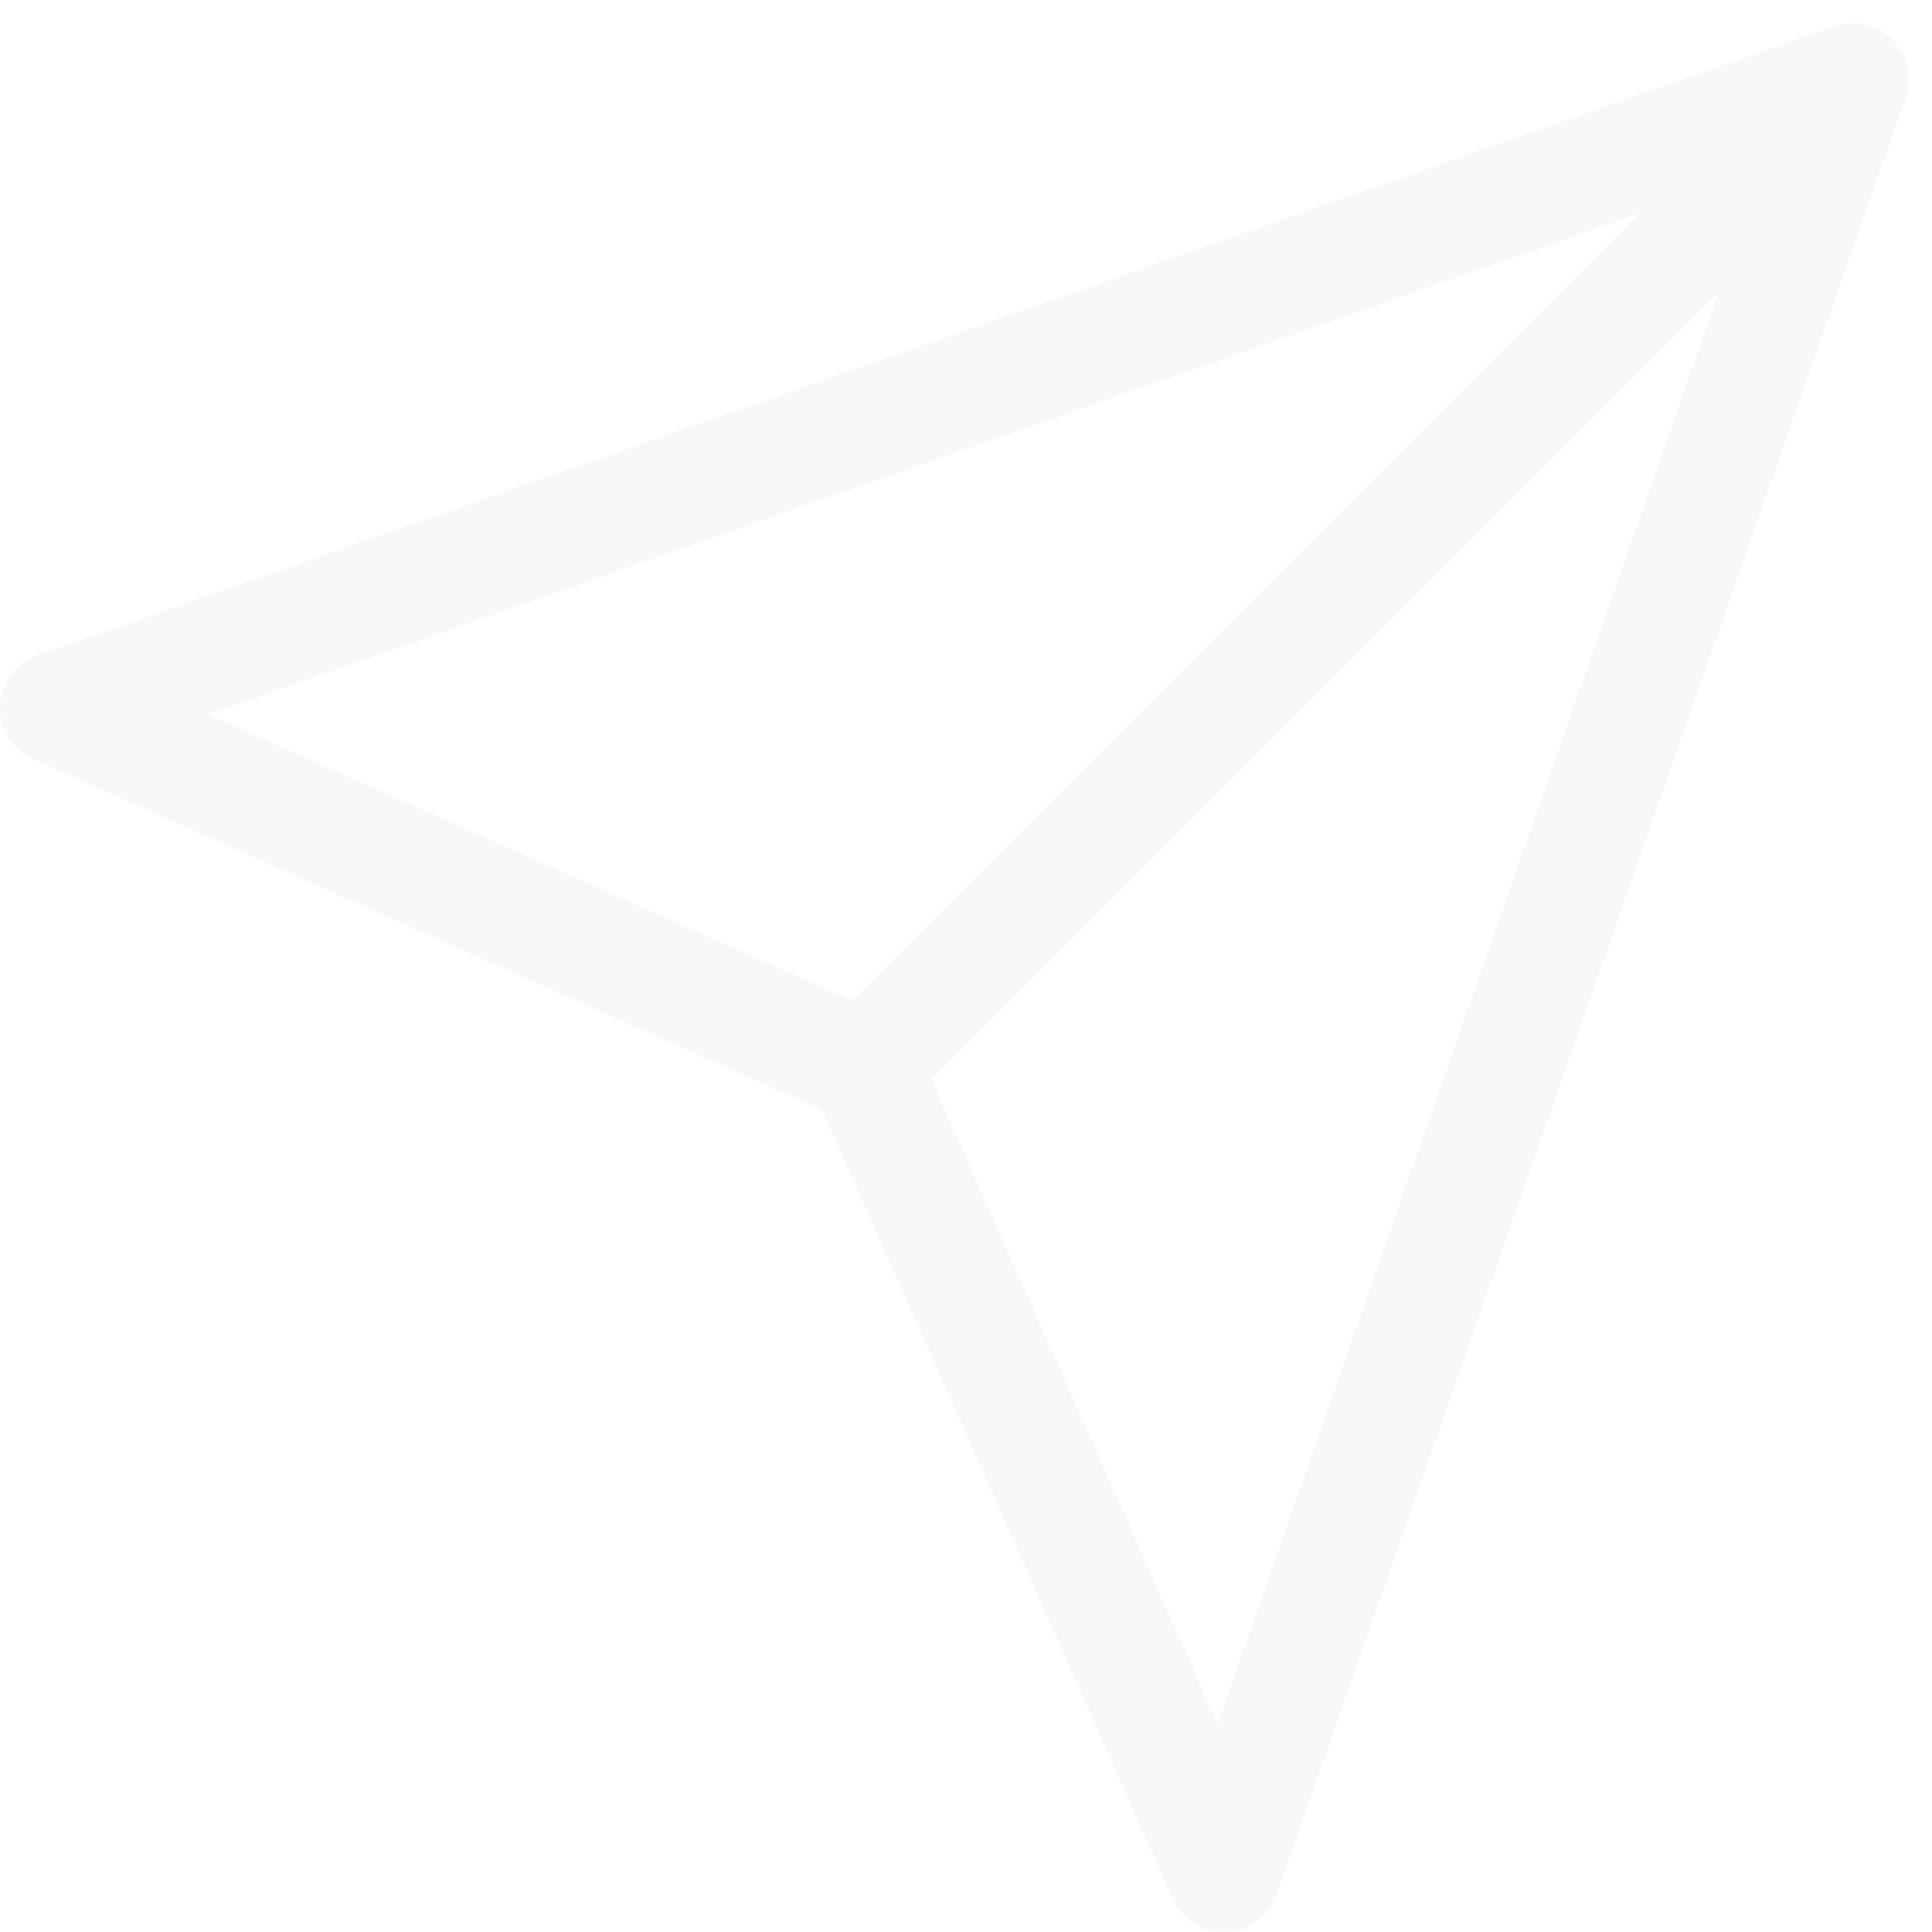
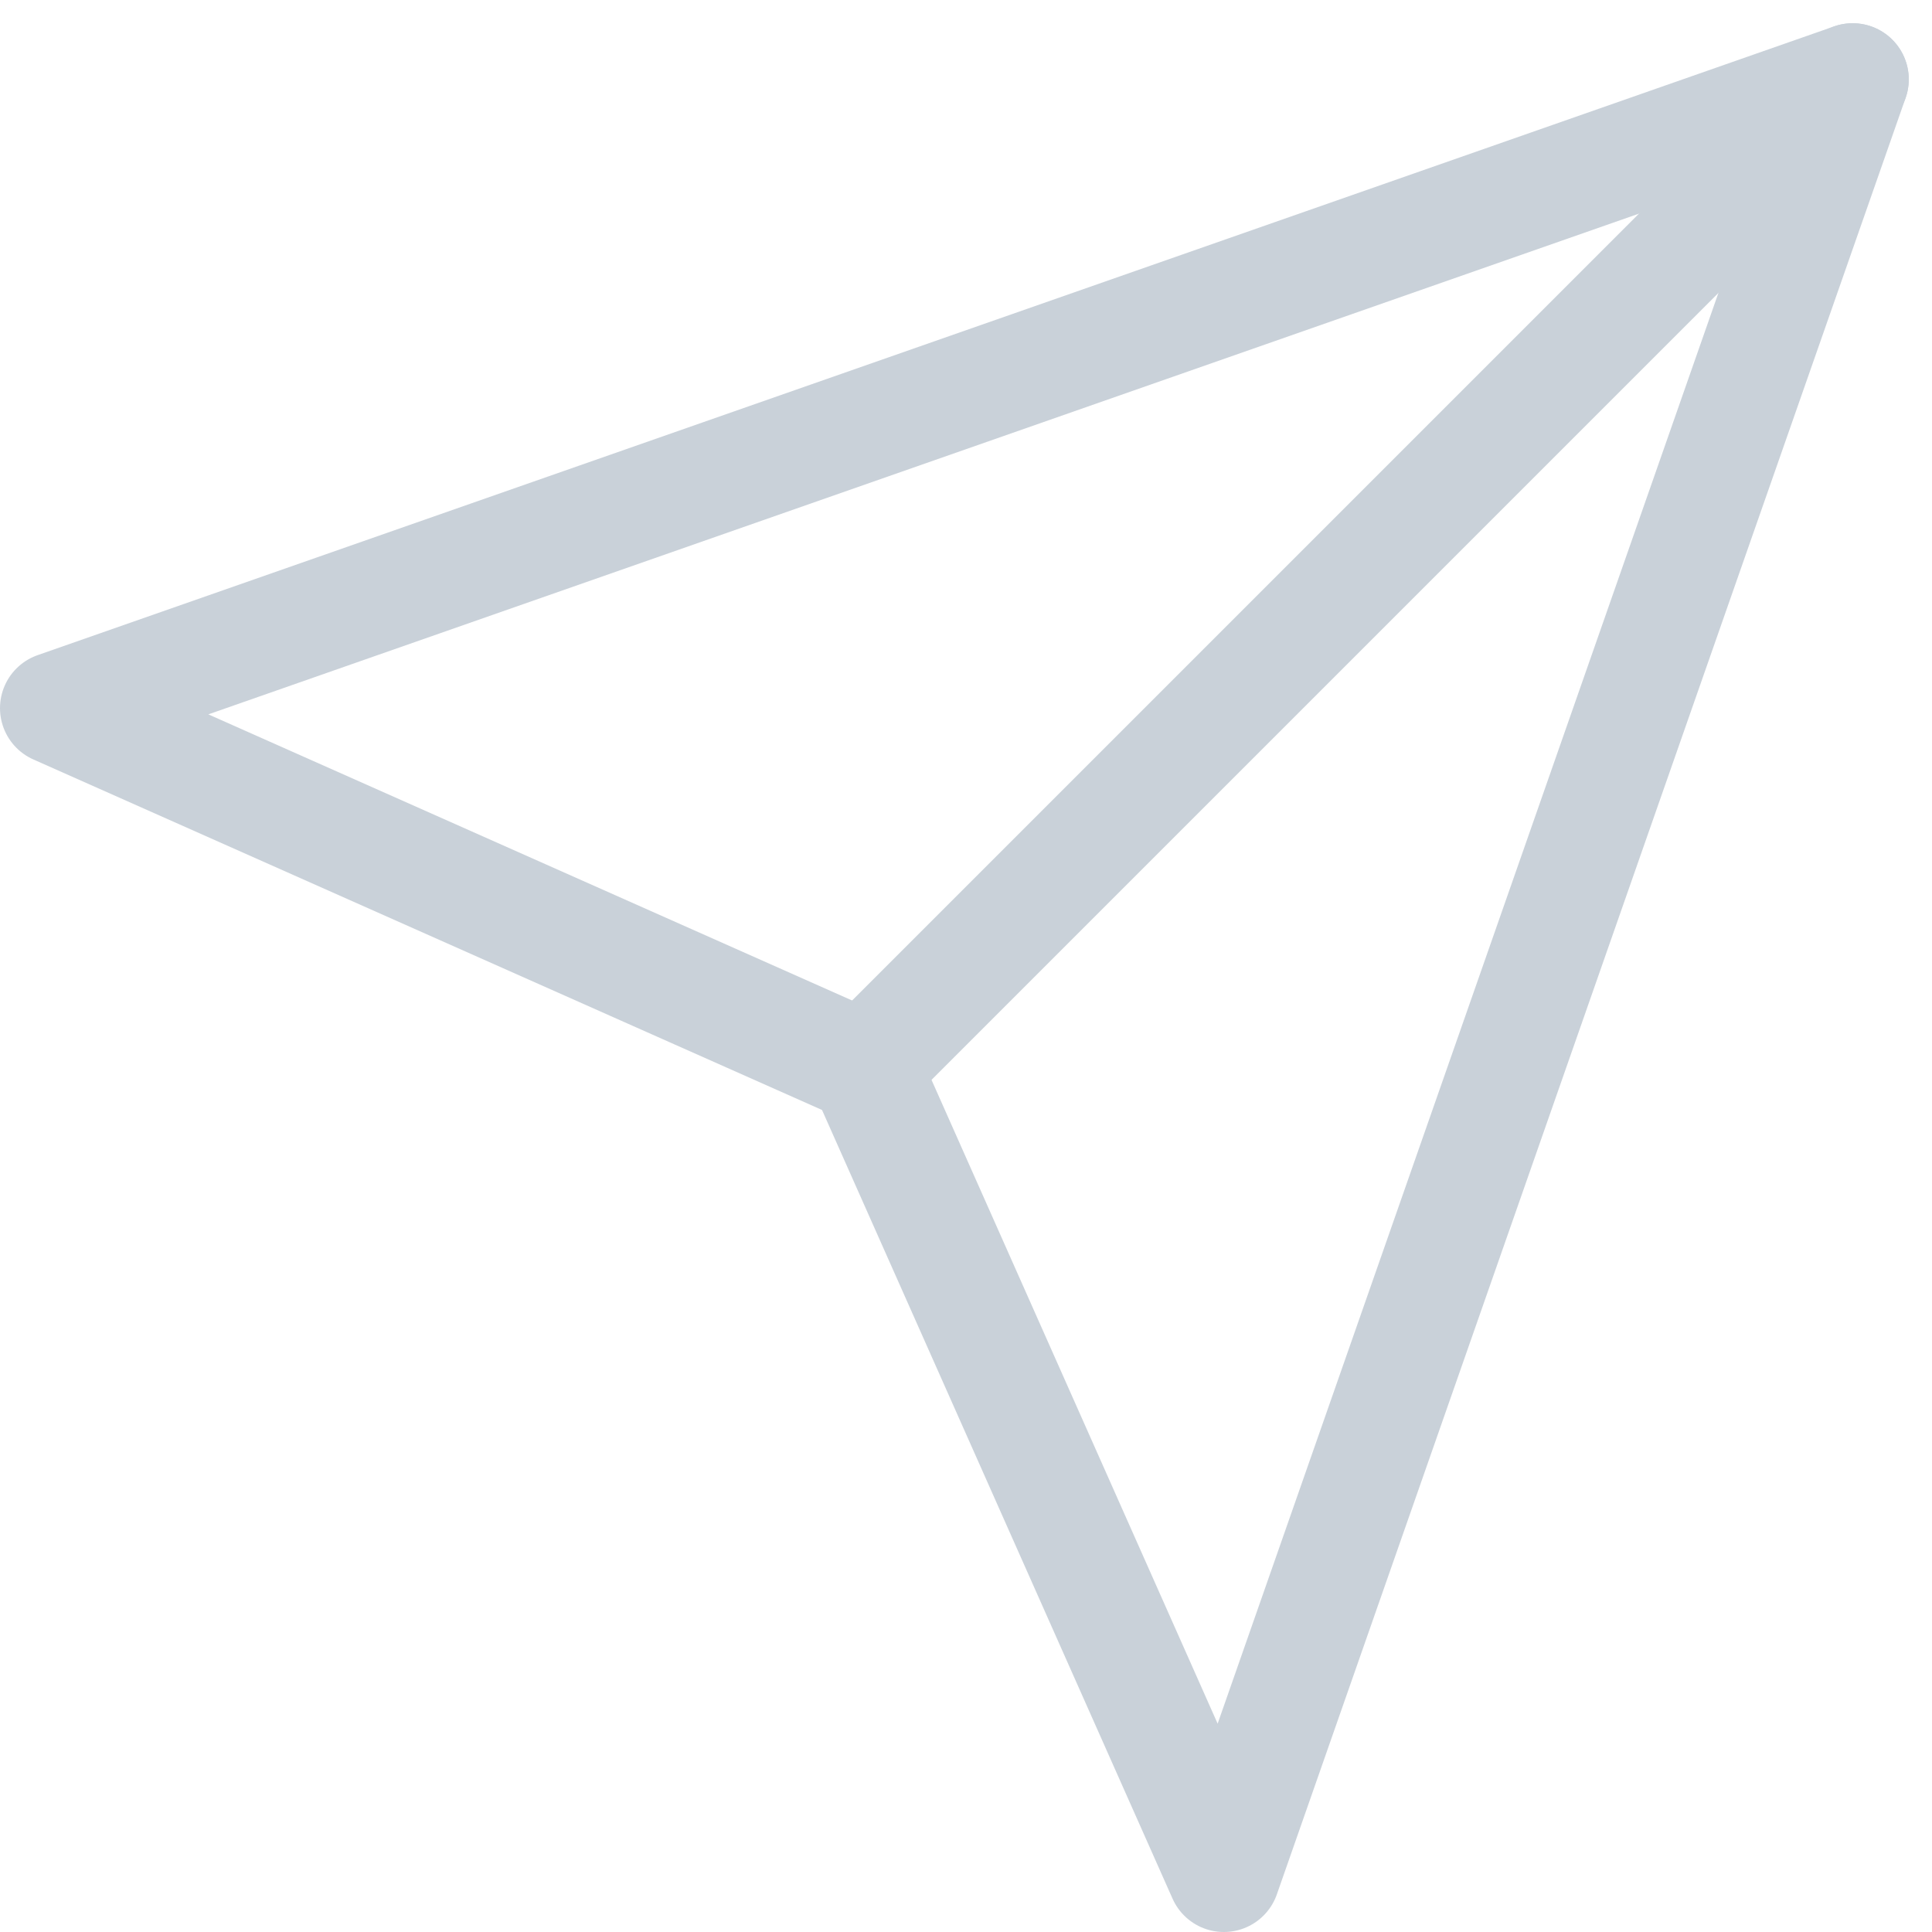
<svg xmlns="http://www.w3.org/2000/svg" width="17.207" height="17.207" viewBox="0 0 17.207 17.207">
  <g id="send" transform="translate(-1.5 -1.293)">
-     <line id="Linha_1" data-name="Linha 1" x1="8.8" y2="8.8" transform="translate(9.2 2)" fill="none" stroke="#f6f8fa" stroke-linecap="round" stroke-linejoin="round" stroke-width="1" />
-     <path id="Caminho_1" data-name="Caminho 1" d="M18,2,12.4,18,9.2,10.8,2,7.6Z" fill="none" stroke="#f6f8fa" stroke-linecap="round" stroke-linejoin="round" stroke-width="1" />
+     <line id="Linha_1" data-name="Linha 1" x1="8.8" y2="8.8" transform="translate(9.2 2)" fill="none" stroke="#c9d1d9" stroke-linecap="round" stroke-linejoin="round" stroke-width="1" />
+     <path id="Caminho_1" data-name="Caminho 1" d="M18,2,12.4,18,9.2,10.8,2,7.6Z" fill="none" stroke="#c9d1d9" stroke-linecap="round" stroke-linejoin="round" stroke-width="1" />
  </g>
</svg>
